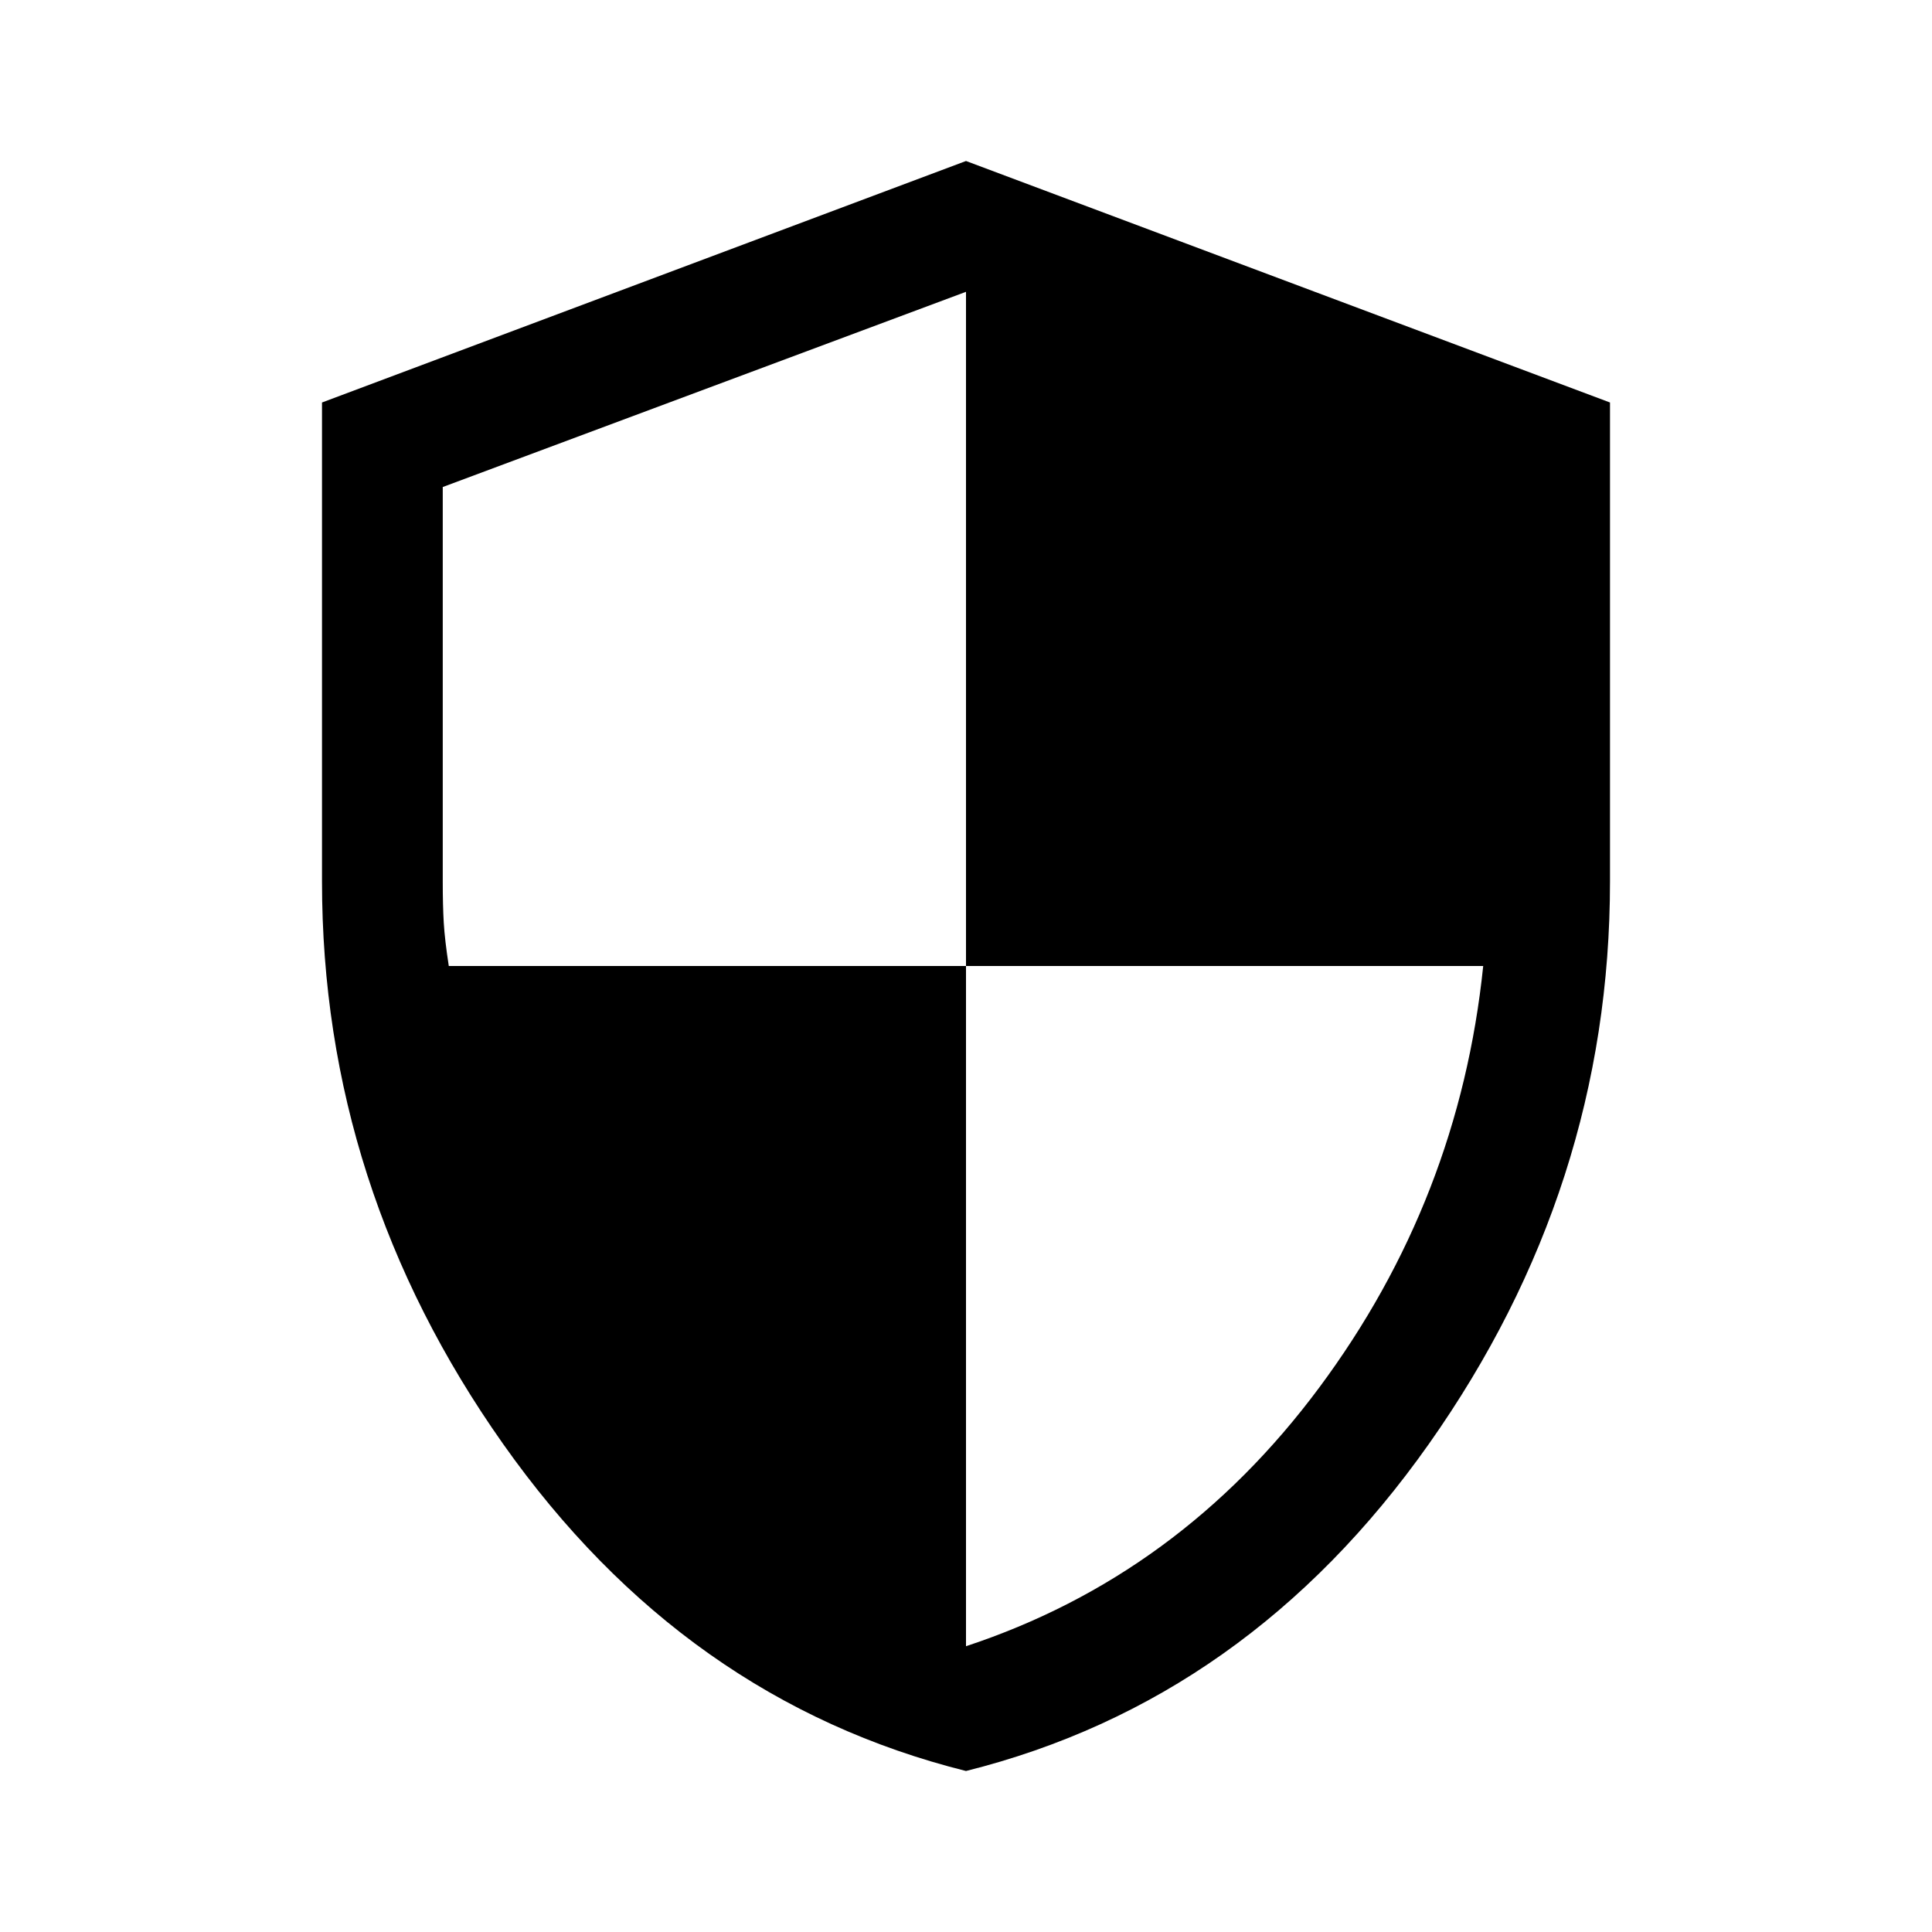
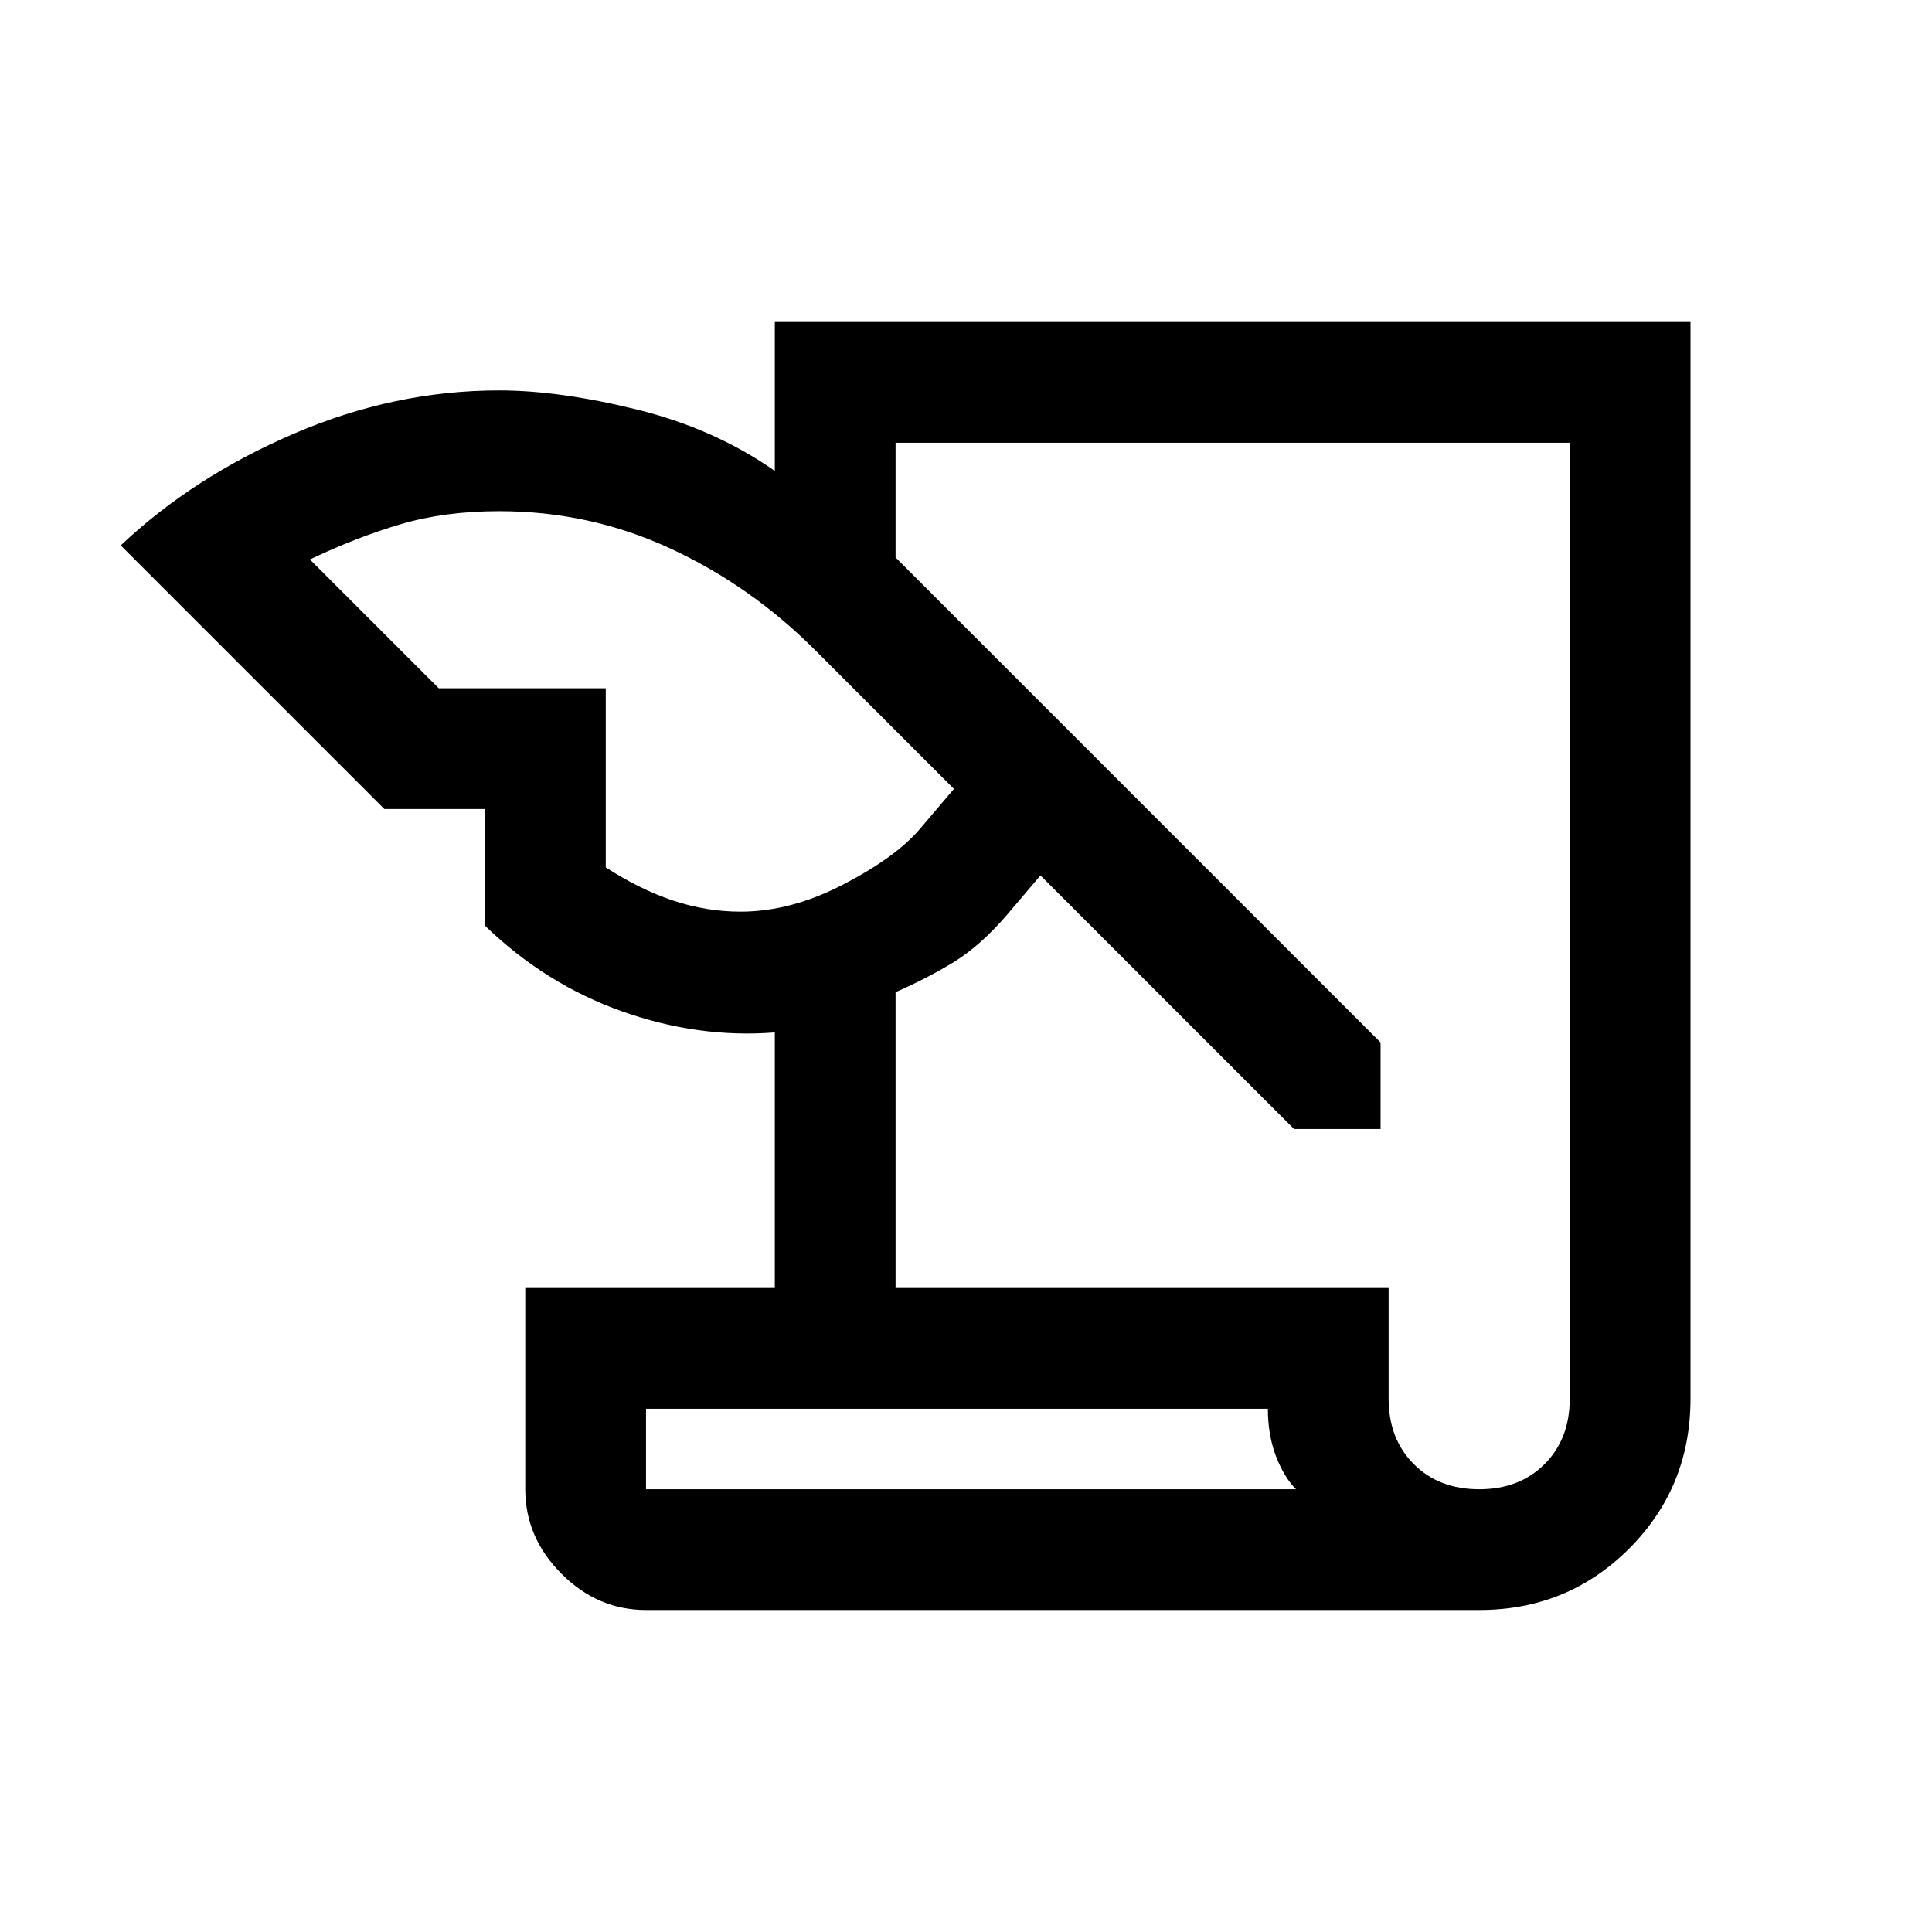
<svg xmlns="http://www.w3.org/2000/svg" height="48" width="48">
-   <path d="M24 44q-7-1.75-11.5-8.125T8 21.9V10l16-6 16 6v11.9q0 7.6-4.5 13.975T24 44Zm0-3.1q5.3-1.75 8.775-6.425Q36.25 29.8 36.85 24H24V7.25L11 12.1v9.8q0 .6.025 1.025.025.425.125 1.075H24Z" />
+   <path d="M16.05 40q-1.2 0-2.1-.9-.9-.9-.9-2.1v-5h6.2v-6.35q-1.9.15-3.8-.525T12.05 23v-2.9h-2.5L3 13.55q1.8-1.7 4.3-2.775T12.4 9.7q1.5 0 3.425.475 1.925.475 3.425 1.525V8H42v26.75q0 2.2-1.525 3.725T36.75 40Zm6.2-8H34.5v2.75q0 1 .625 1.625T36.75 37q1 0 1.625-.625T39 34.75V11H22.25v2.85L34.3 25.9v2.15h-2.15l-6.3-6.3-.85 1q-.65.75-1.3 1.15-.65.4-1.45.75ZM10.9 17.1h4.15v4.45q.85.55 1.675.825.825.275 1.675.275 1.25 0 2.55-.675 1.3-.675 1.9-1.375l.85-1-3.45-3.45q-1.6-1.6-3.6-2.525-2-.925-4.25-.925-1.35 0-2.45.325T7.7 13.9ZM31.5 35H16.05v2H32.2q-.3-.3-.5-.825-.2-.525-.2-1.175Zm-15.45 2v-2 2Z" />
</svg>
